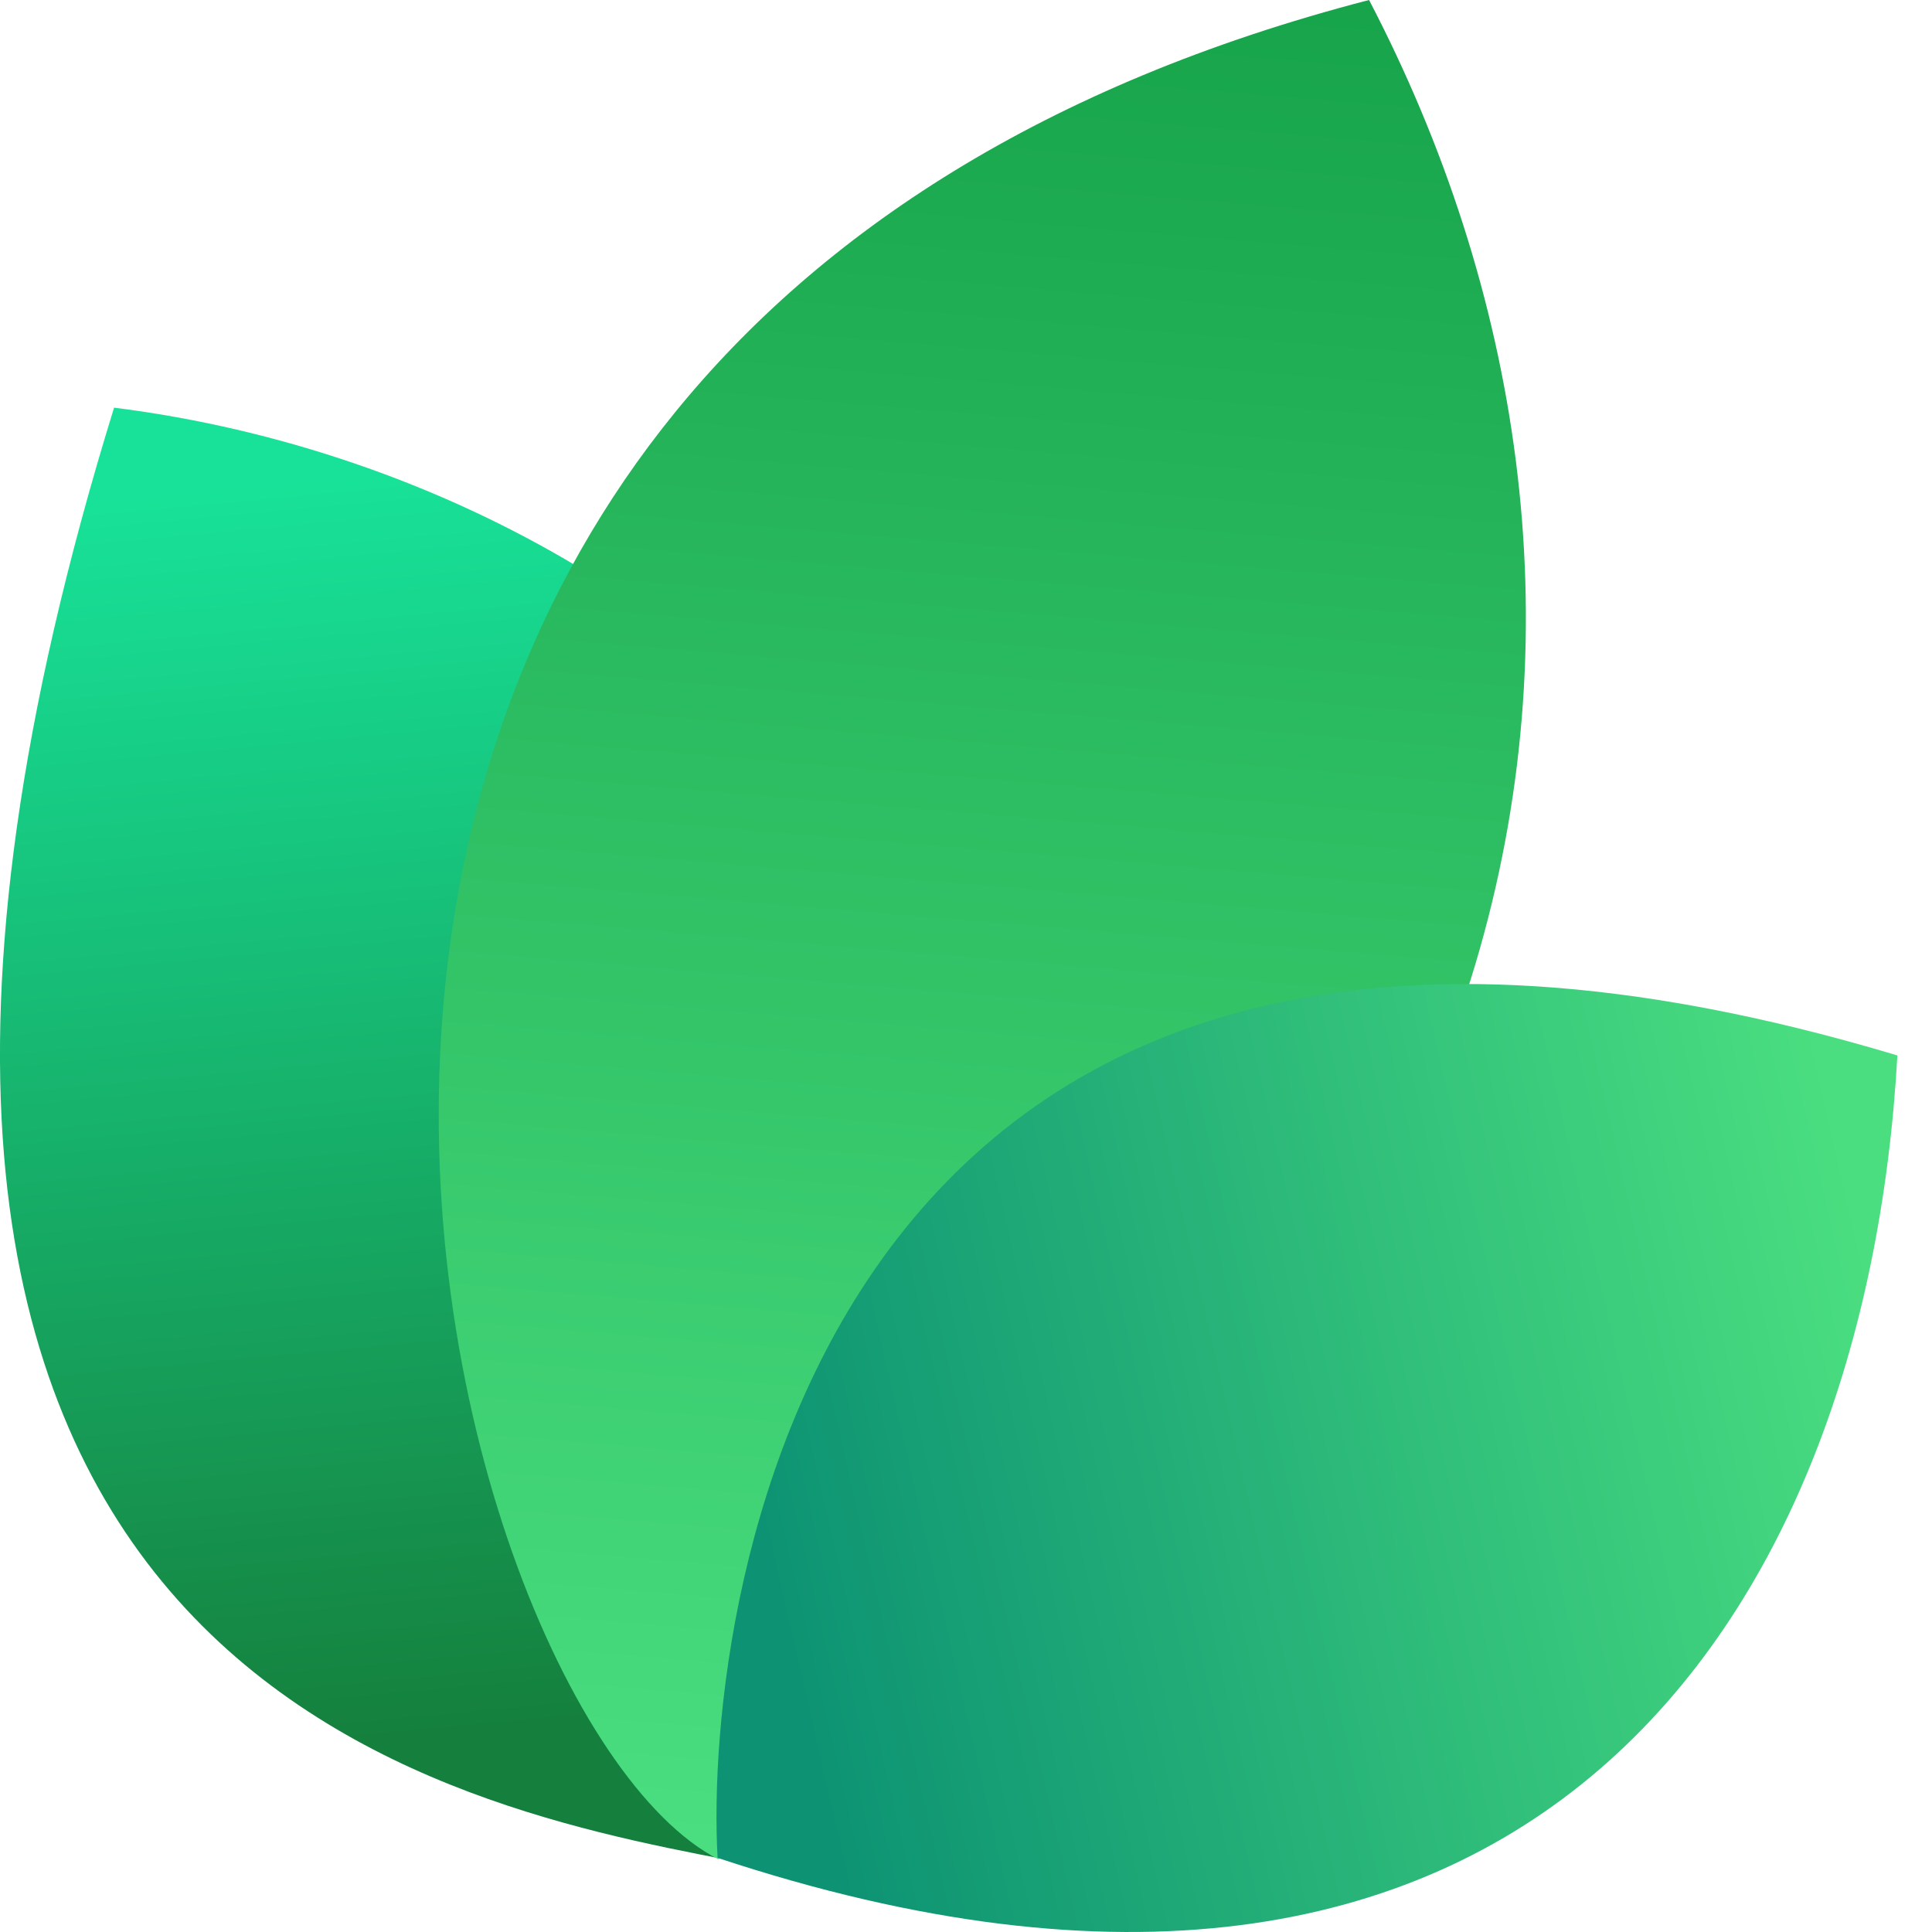
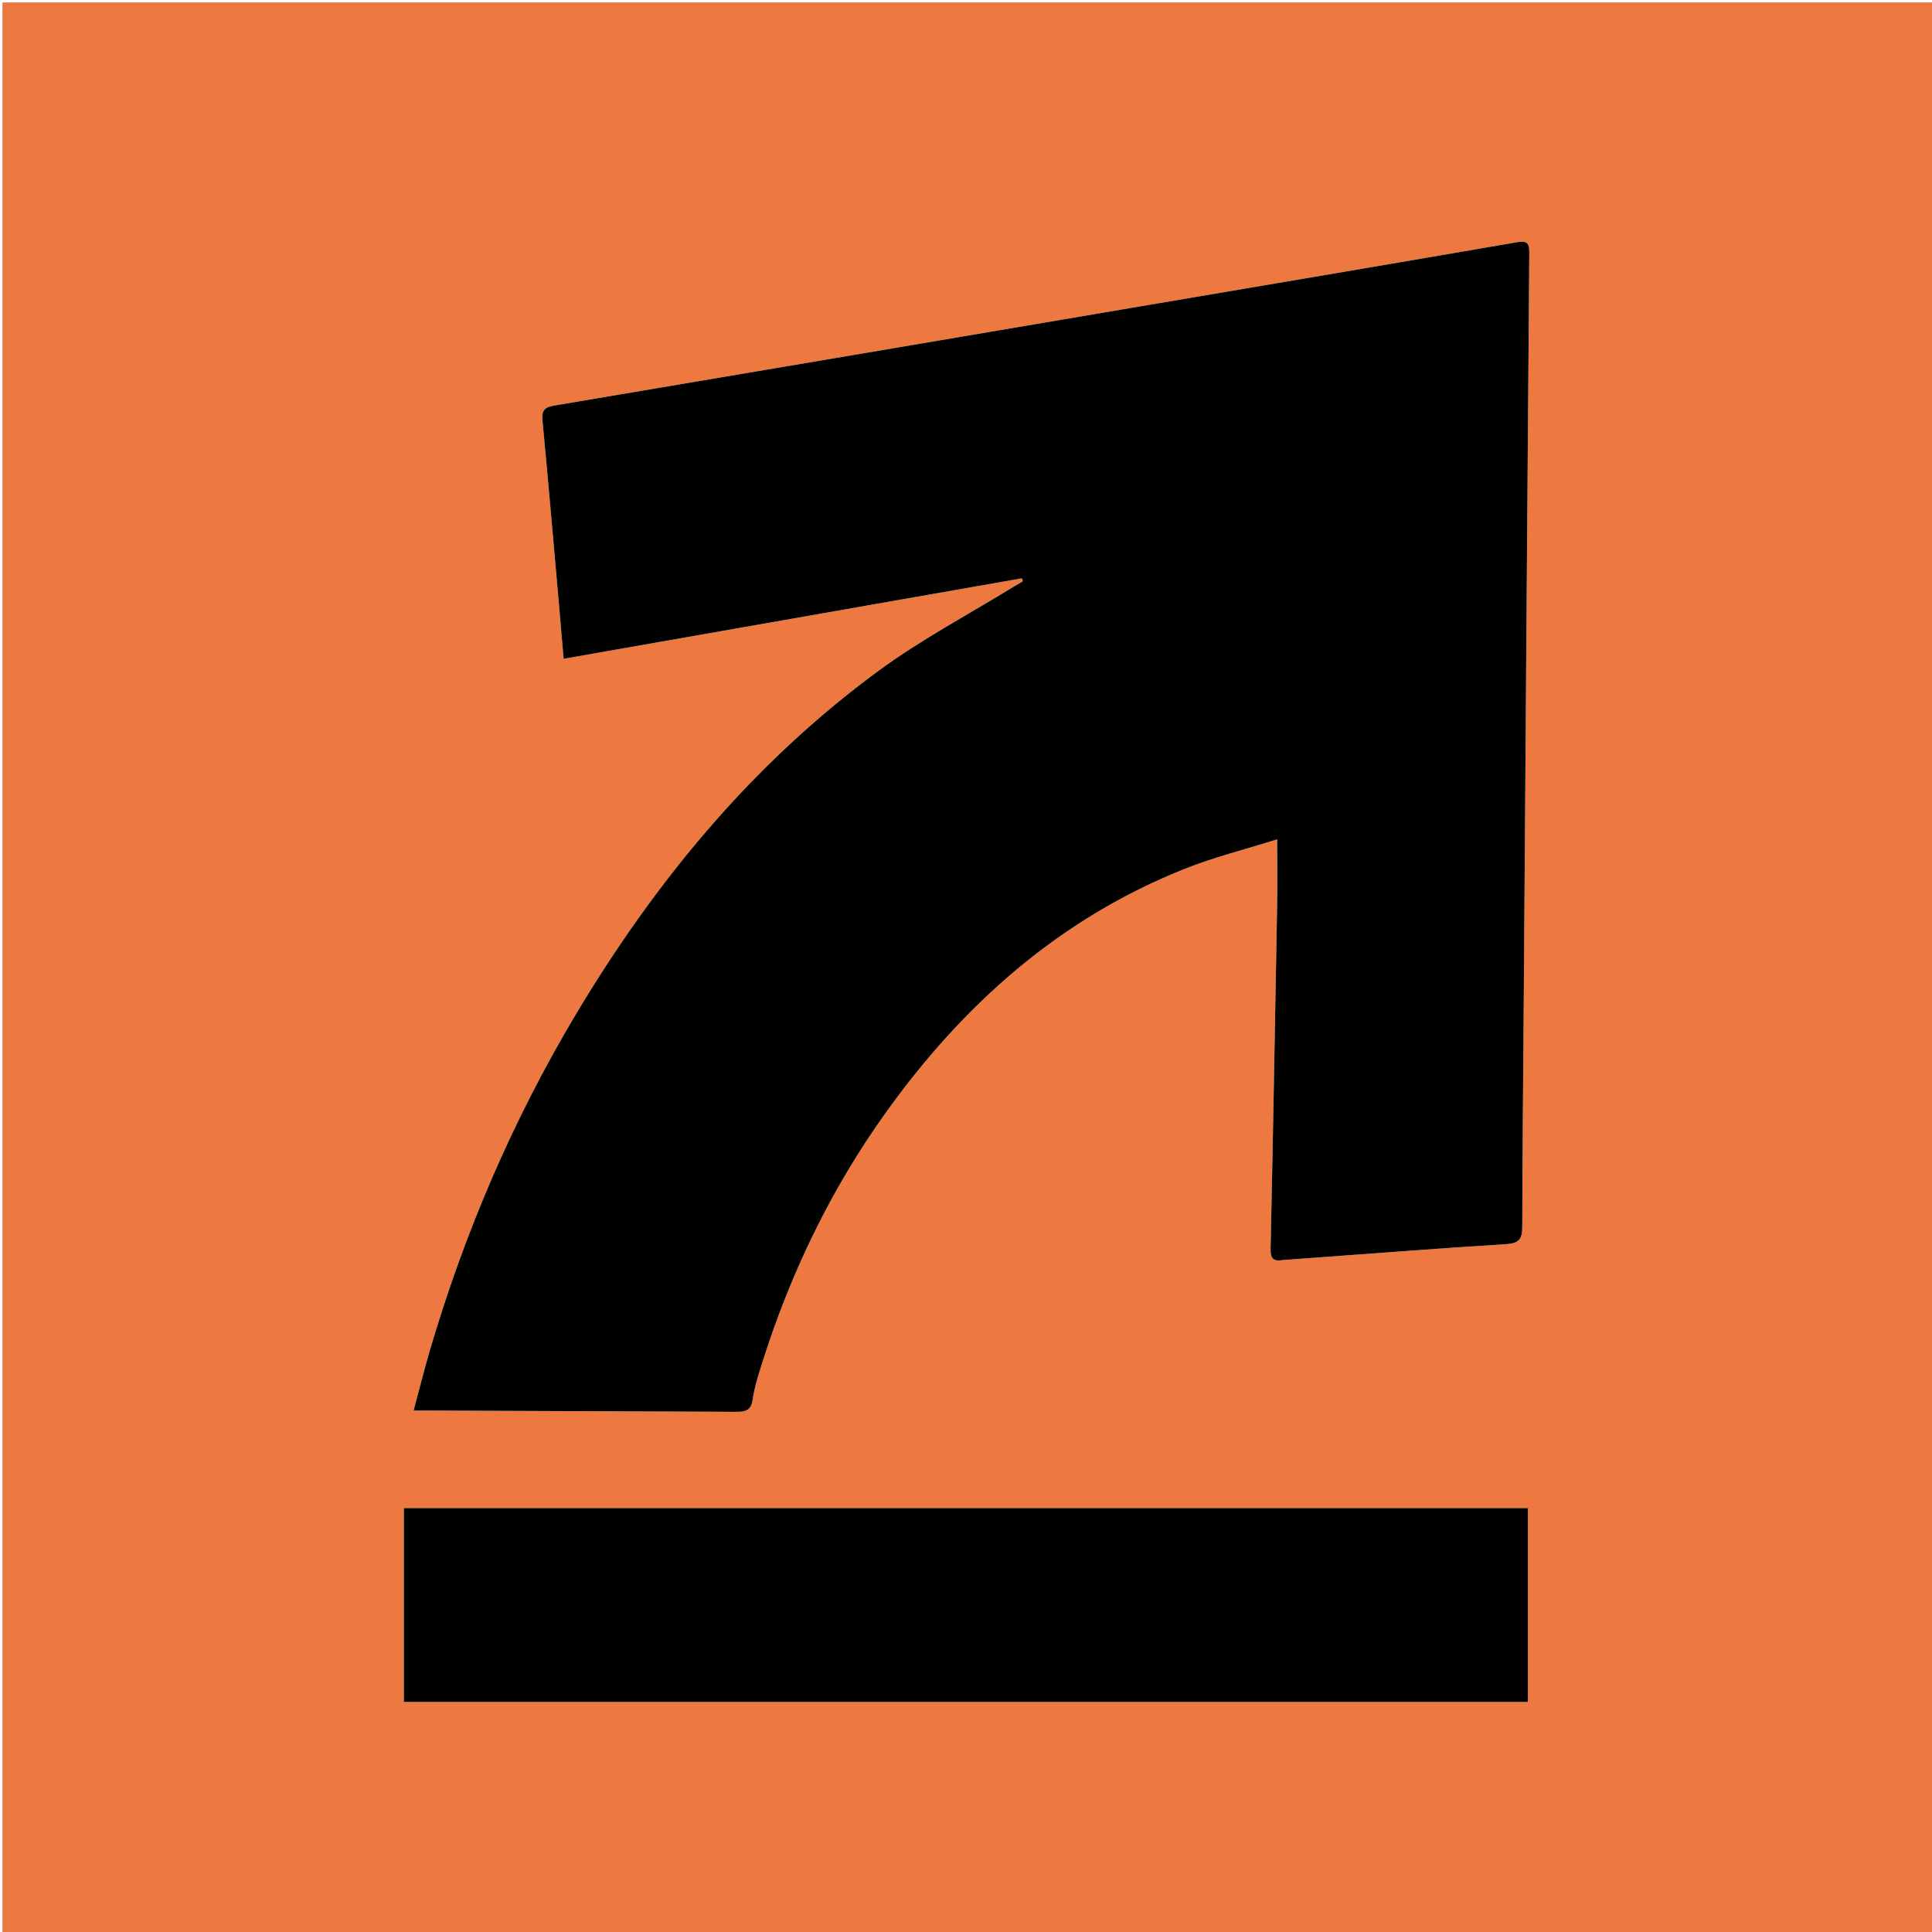
- <svg xmlns="http://www.w3.org/2000/svg" width="24" height="24" viewBox="0 0 24 24" fill="none">
-   <path d="M9.061 23.108C5.268 22.377 -3.391 20.627 1.417 5.064C9.634 6.099 16.973 14.064 9.061 23.108Z" fill="url(#paint0_linear_17557_2021)" />
-   <path d="M8.919 23.094C5.276 21.222 0.784 4.209 17.007 0C20.757 7.193 19.621 16.545 8.919 23.094Z" fill="url(#paint1_linear_17557_2021)" />
-   <path d="M8.914 23.079C8.735 19.882 10.159 9.085 23.57 13.111C23.181 20.123 18.984 26.418 8.914 23.079Z" fill="url(#paint2_linear_17557_2021)" />
-   <defs>
-     <linearGradient id="paint0_linear_17557_2021" x1="3.776" y1="5.916" x2="5.232" y2="21.559" gradientUnits="userSpaceOnUse">
-       <stop stop-color="#18E299" />
-       <stop offset="1" stop-color="#15803D" />
-     </linearGradient>
-     <linearGradient id="paint1_linear_17557_2021" x1="12.171" y1="-0.718" x2="10.19" y2="22.983" gradientUnits="userSpaceOnUse">
-       <stop stop-color="#16A34A" />
-       <stop offset="1" stop-color="#4ADE80" />
-     </linearGradient>
-     <linearGradient id="paint2_linear_17557_2021" x1="23.133" y1="15.353" x2="9.338" y2="18.52" gradientUnits="userSpaceOnUse">
-       <stop stop-color="#4ADE80" />
-       <stop offset="1" stop-color="#0D9373" />
-     </linearGradient>
-   </defs>
+ <svg xmlns="http://www.w3.org/2000/svg" version="1.1" id="Layer_1" x="0px" y="0px" width="100%" viewBox="0 0 800 800" enable-background="new 0 0 800 800" xml:space="preserve">
+   <path fill="#ED7940" opacity="1" stroke="none" d=" M503,801   C335.333,801 168.167,801 1,801   C1,534.333 1,267.667 1,1   C267.667,1 534.333,1 801,1   C801,267.667 801,534.333 801,801   C701.833,801 602.667,801 503,801  M231.527,251.065   C232.129,258.129 232.73,265.193 233.377,272.794   C297.19,261.589 360.167,250.53 423.143,239.471   C423.269,239.883 423.395,240.294 423.521,240.705   C422.305,241.418 421.075,242.107 419.875,242.846   C401.186,254.356 381.624,264.677 363.981,277.614   C311.771,315.9 271.311,364.926 238.3,420.256   C212.234,463.946 192.343,510.39 177.986,559.192   C175.652,567.125 173.665,575.16 171.263,584.093   C174.343,584.093 176.601,584.085 178.859,584.094   C208.669,584.21 238.48,584.329 268.29,584.447   C280.44,584.496 292.59,584.526 304.739,584.605   C308.301,584.629 310.992,584.279 311.653,579.614   C312.395,574.385 314.067,569.254 315.667,564.186   C327.388,527.073 344.109,492.407 366.8,460.72   C398.886,415.911 438.724,380.454 490.455,359.822   C502.699,354.939 515.611,351.732 528.863,347.55   C528.863,357.596 528.991,366.059 528.841,374.518   C528.002,421.981 527.146,469.445 526.122,516.905   C526.035,520.979 527.143,522.496 531.137,521.768   C532.114,521.59 533.129,521.626 534.126,521.553   C564.027,519.373 593.918,517.034 623.837,515.152   C629.273,514.811 630.335,512.747 630.344,507.897   C630.401,477.579 630.717,447.263 630.936,416.946   C631.686,312.848 632.414,208.749 633.246,104.652   C633.279,100.529 632.247,99.594 628.076,100.314   C578.347,108.898 528.585,117.292 478.831,125.731   C395.741,139.824 312.656,153.939 229.548,167.923   C225.622,168.583 224.224,169.84 224.618,173.986   C227.025,199.361 229.193,224.758 231.527,251.065  M314.5,624.463   C265.421,624.463 216.341,624.463 167.231,624.463   C167.231,651.654 167.231,678.09 167.231,704.751   C322.497,704.751 477.528,704.751 632.677,704.751   C632.677,677.959 632.677,651.42 632.677,624.463   C526.735,624.463 421.118,624.463 314.5,624.463  z" />
+   <path fill="#010100" opacity="1" stroke="none" d=" M231.484,250.607   C229.193,224.758 227.025,199.361 224.618,173.986   C224.224,169.84 225.622,168.583 229.548,167.923   C312.656,153.939 395.741,139.824 478.831,125.731   C528.585,117.292 578.347,108.898 628.076,100.314   C632.247,99.594 633.279,100.529 633.246,104.652   C632.414,208.749 631.686,312.848 630.936,416.946   C630.717,447.263 630.401,477.579 630.344,507.897   C630.335,512.747 629.273,514.811 623.837,515.152   C593.918,517.034 564.027,519.373 534.126,521.553   C533.129,521.626 532.114,521.59 531.137,521.768   C527.143,522.496 526.035,520.979 526.122,516.905   C527.146,469.445 528.002,421.981 528.841,374.518   C528.991,366.059 528.863,357.596 528.863,347.55   C515.611,351.732 502.699,354.939 490.455,359.822   C438.724,380.454 398.886,415.911 366.8,460.72   C344.109,492.407 327.388,527.073 315.667,564.186   C314.067,569.254 312.395,574.385 311.653,579.614   C310.992,584.279 308.301,584.629 304.739,584.605   C292.59,584.526 280.44,584.496 268.29,584.447   C238.48,584.329 208.669,584.21 178.859,584.094   C176.601,584.085 174.343,584.093 171.263,584.093   C173.665,575.16 175.652,567.125 177.986,559.192   C192.343,510.39 212.234,463.946 238.3,420.256   C271.311,364.926 311.771,315.9 363.981,277.614   C381.624,264.677 401.186,254.356 419.875,242.846   C421.075,242.107 422.305,241.418 423.521,240.705   C423.395,240.294 423.269,239.883 423.143,239.471   C360.167,250.53 297.19,261.589 233.377,272.794   C232.73,265.193 232.129,258.129 231.484,250.607  M425.52,239.554   C425.52,239.554 425.39,239.622 425.52,239.554  z" />
+   <path fill="#010100" opacity="1" stroke="none" d=" M315,624.463   C421.118,624.463 526.735,624.463 632.677,624.463   C632.677,651.42 632.677,677.959 632.677,704.751   C477.528,704.751 322.497,704.751 167.231,704.751   C167.231,678.09 167.231,651.654 167.231,624.463   C216.341,624.463 265.421,624.463 315,624.463  z" />
+   <path fill="#ED7940" opacity="1" stroke="none" d=" M425.455,239.588   C425.39,239.622 425.52,239.554 425.455,239.588  z" />
</svg>
